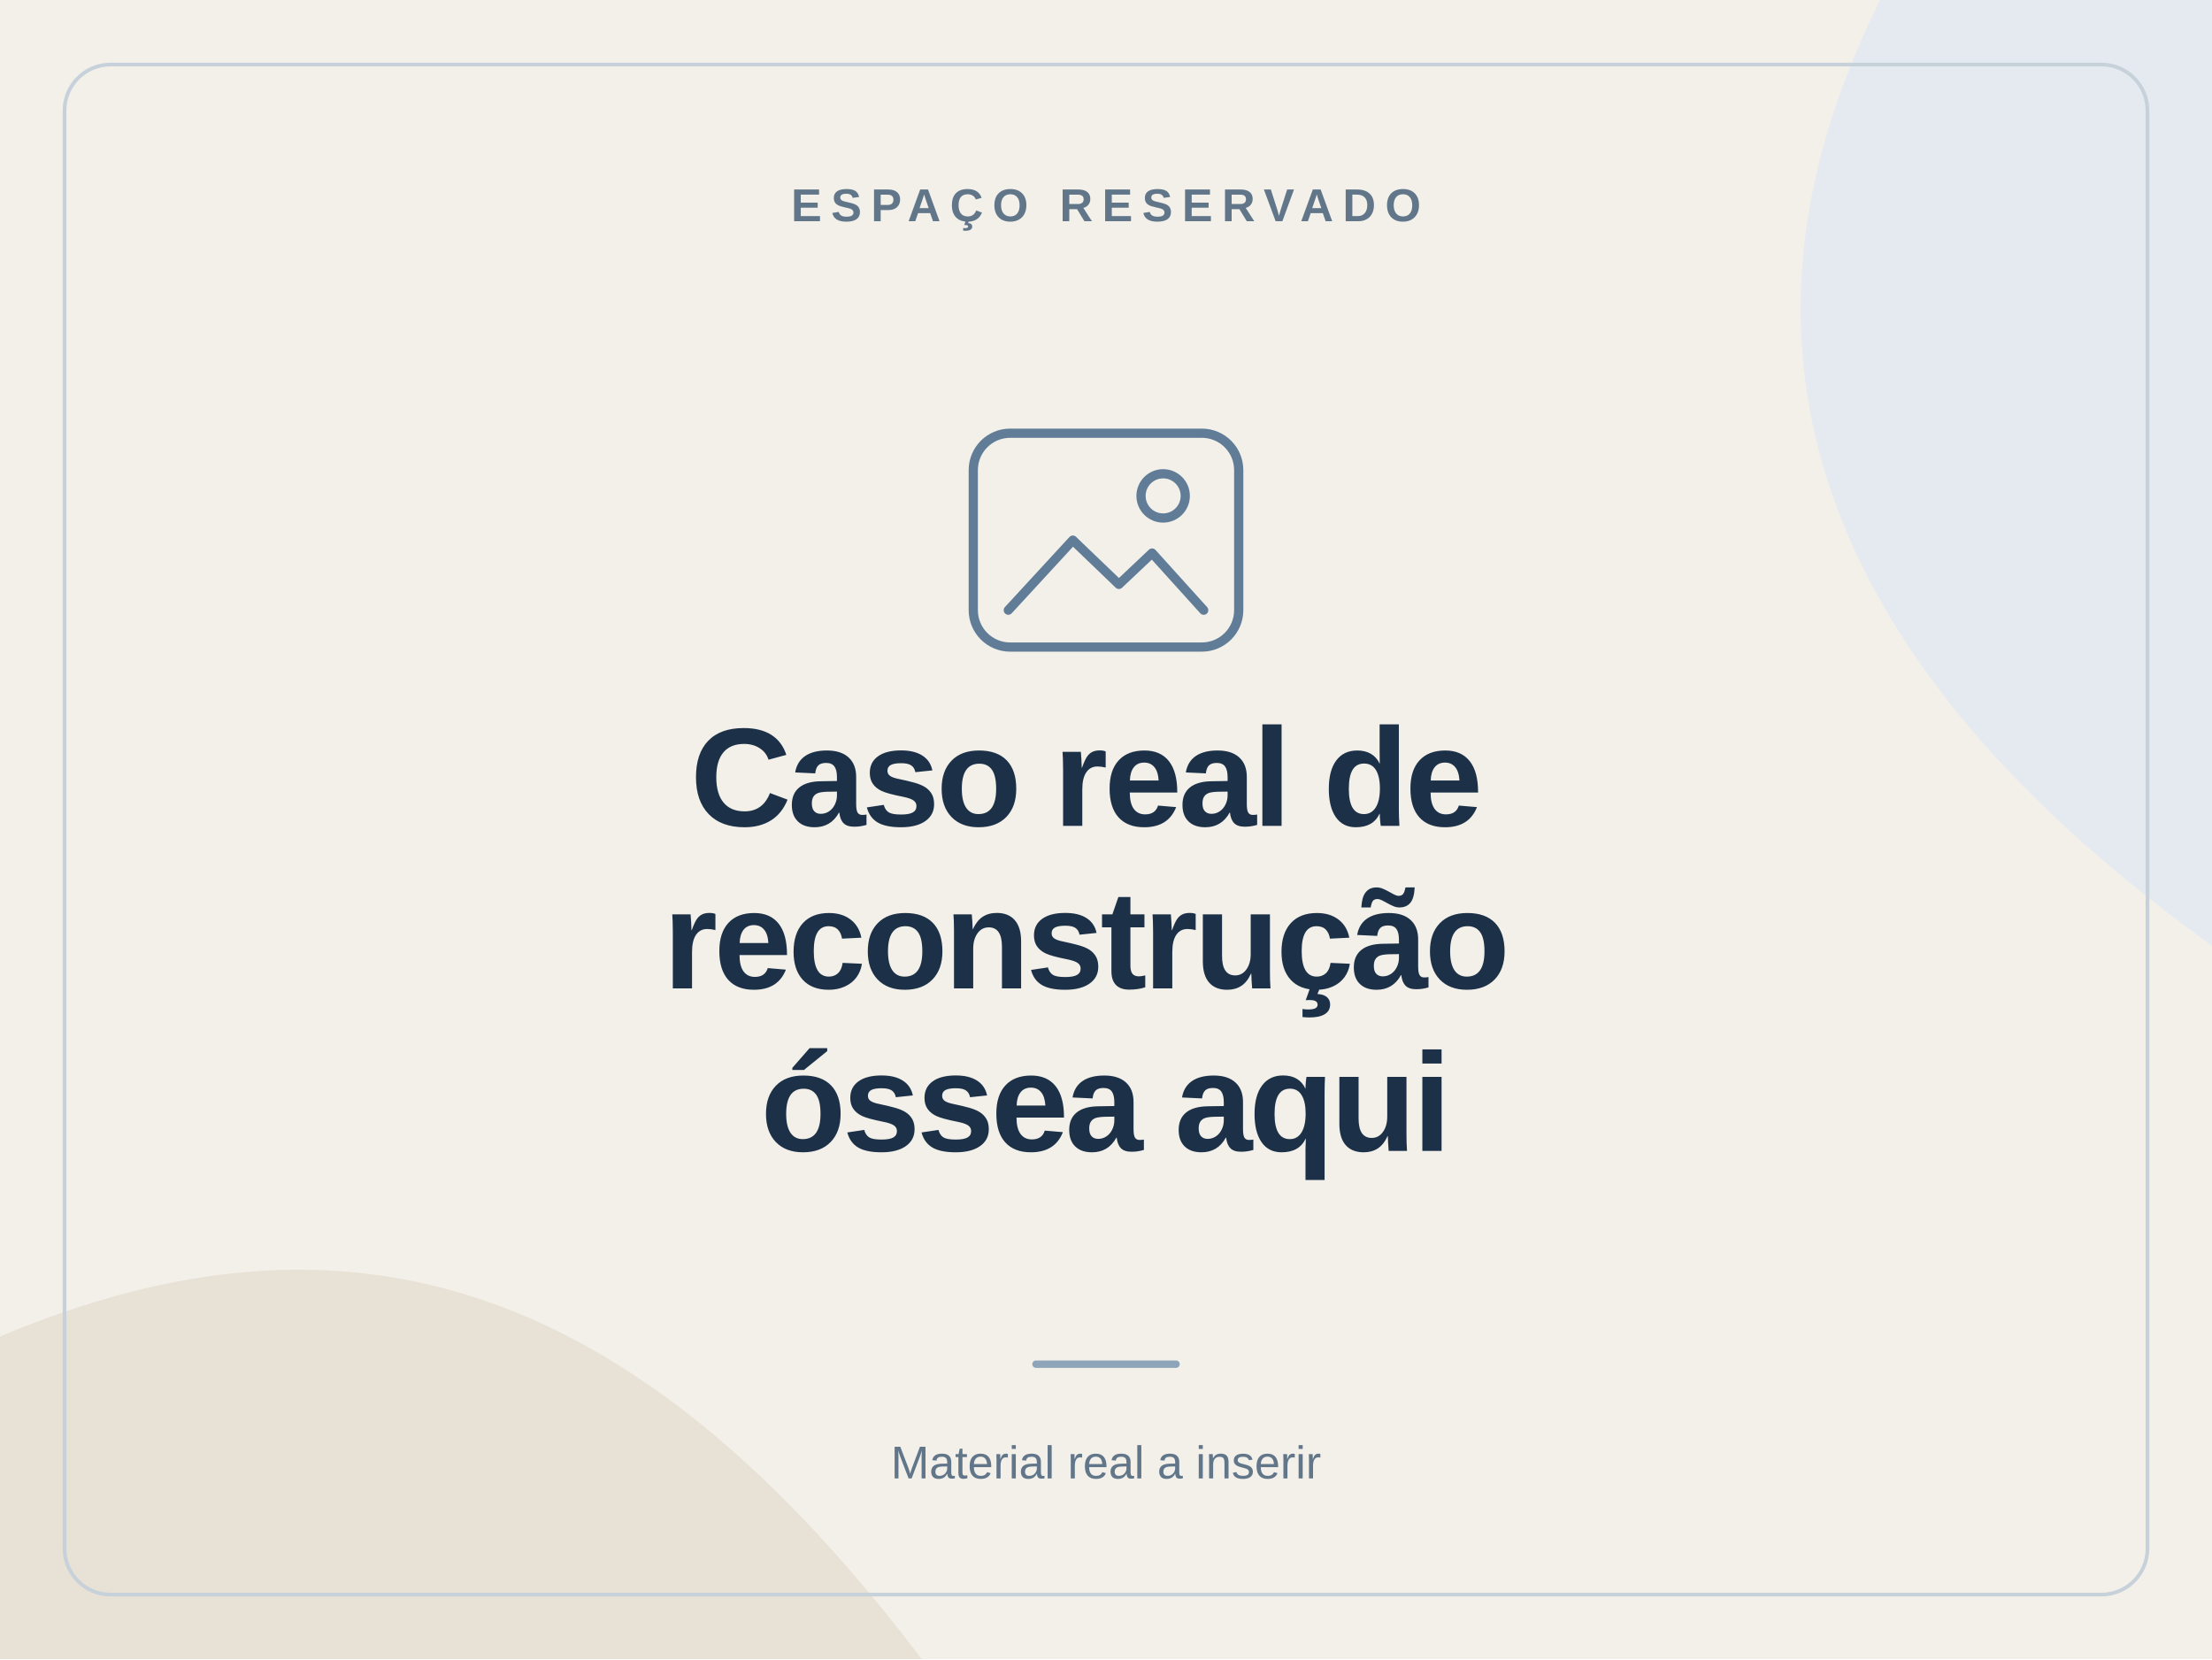
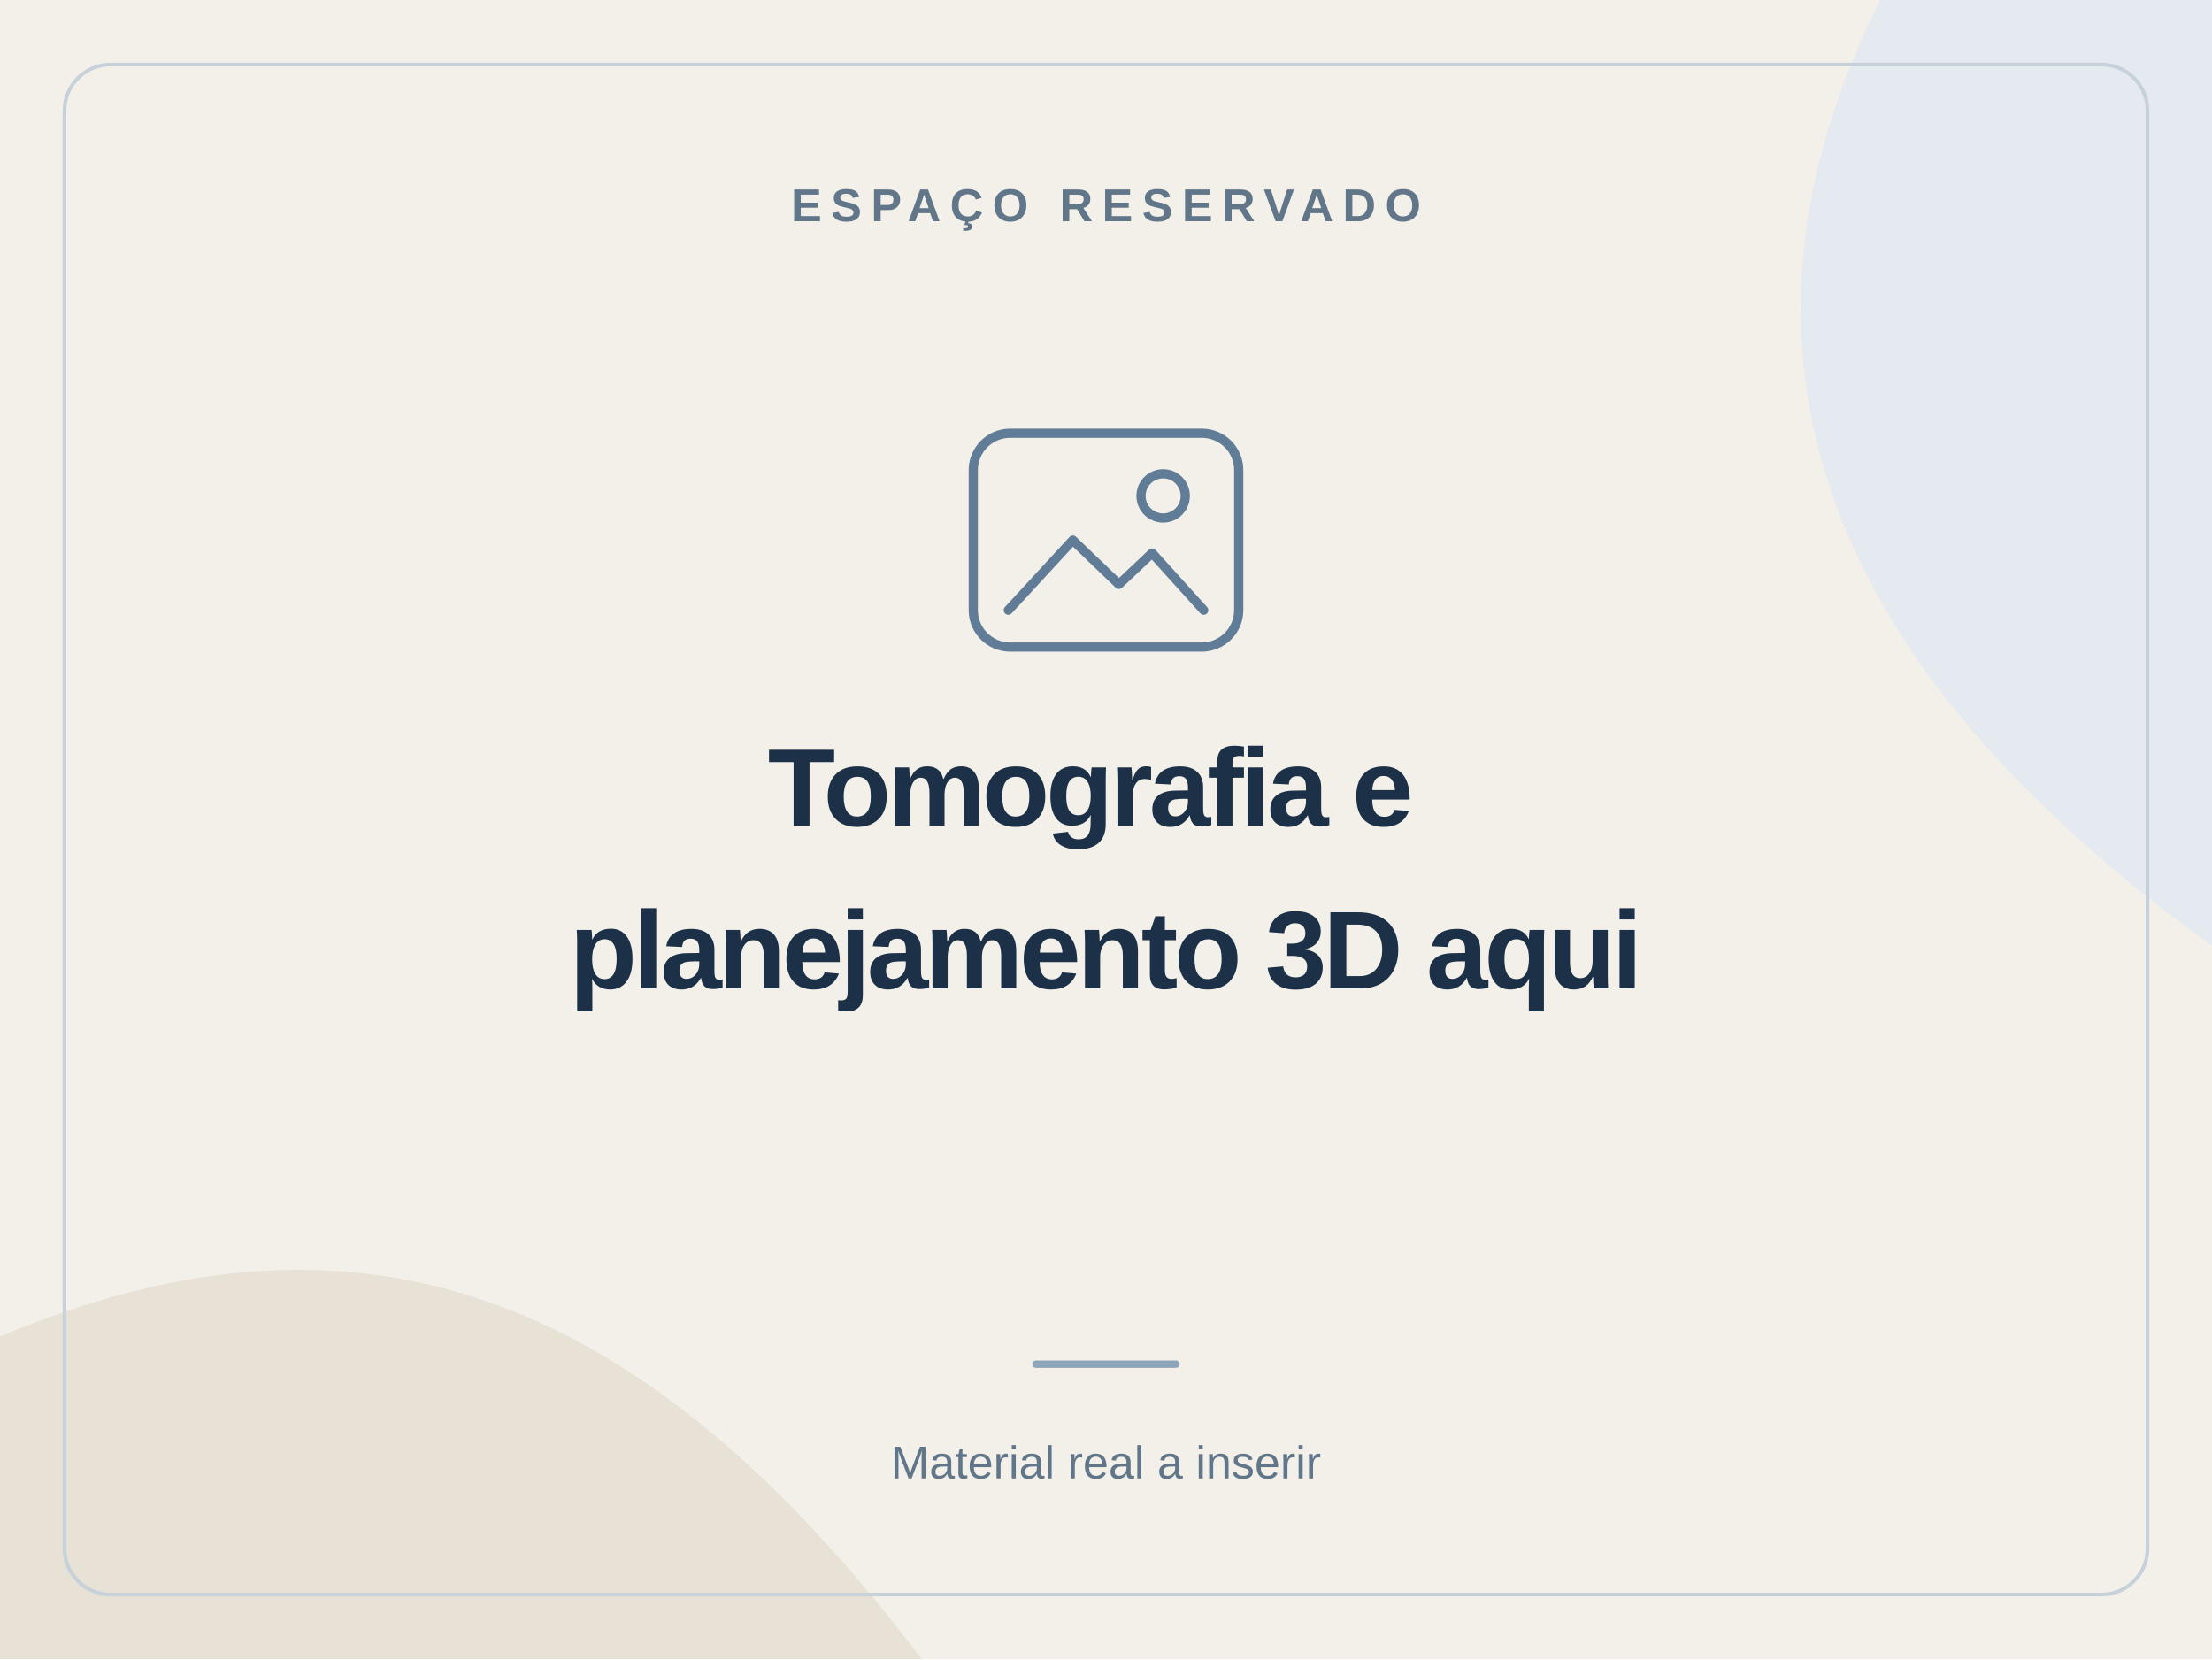
<svg xmlns="http://www.w3.org/2000/svg" width="1200" height="900" viewBox="0 0 1200 900" role="img" aria-labelledby="title description">
  <rect width="1200" height="900" fill="#F3F0EA" />
  <path d="M1020 0H1200V513C1025 387 910 220 1020 0Z" fill="#E4EAF0" />
  <path d="M0 725C190 645 345 695 500 900H0Z" fill="#E8E1D6" />
  <rect x="35" y="35" width="1130" height="830" rx="25" fill="none" stroke="#C7D1DA" stroke-width="2" />
  <text x="600" y="120" text-anchor="middle" fill="#62768A" font-family="Arial, Helvetica, sans-serif" font-size="25" font-weight="700" letter-spacing="5">ESPAÇO RESERVADO</text>
  <g transform="translate(528 235)" fill="none" stroke="#607C97" stroke-width="5" stroke-linecap="round" stroke-linejoin="round">
    <rect width="144" height="116" rx="20" />
    <circle cx="103" cy="34" r="12" />
    <path d="M19 96 54 58 79 82 97 65 125 96" />
  </g>
-   <text x="600" y="448" text-anchor="middle" fill="#1C3147" font-family="Arial, Helvetica, sans-serif" font-size="76" font-weight="700" letter-spacing="-2">
-     <tspan x="600" dy="0">Caso real de</tspan>
-     <tspan x="600" dy="88.16">reconstrução</tspan>
-     <tspan x="600" dy="88.16">óssea aqui</tspan>
+   <text x="600" y="448" text-anchor="middle" fill="#1C3147" font-family="Arial, Helvetica, sans-serif" font-size="60" font-weight="700" letter-spacing="-2">
+     <tspan x="600" dy="0">Tomografia e</tspan>
+     <tspan x="600" dy="88.16">planejamento 3D aqui</tspan>
  </text>
  <path d="M562 740H638" stroke="#8DA4B9" stroke-width="4" stroke-linecap="round" />
  <text x="600" y="802" text-anchor="middle" fill="#62768A" font-family="Arial, Helvetica, sans-serif" font-size="25">Material real a inserir</text>
</svg>
